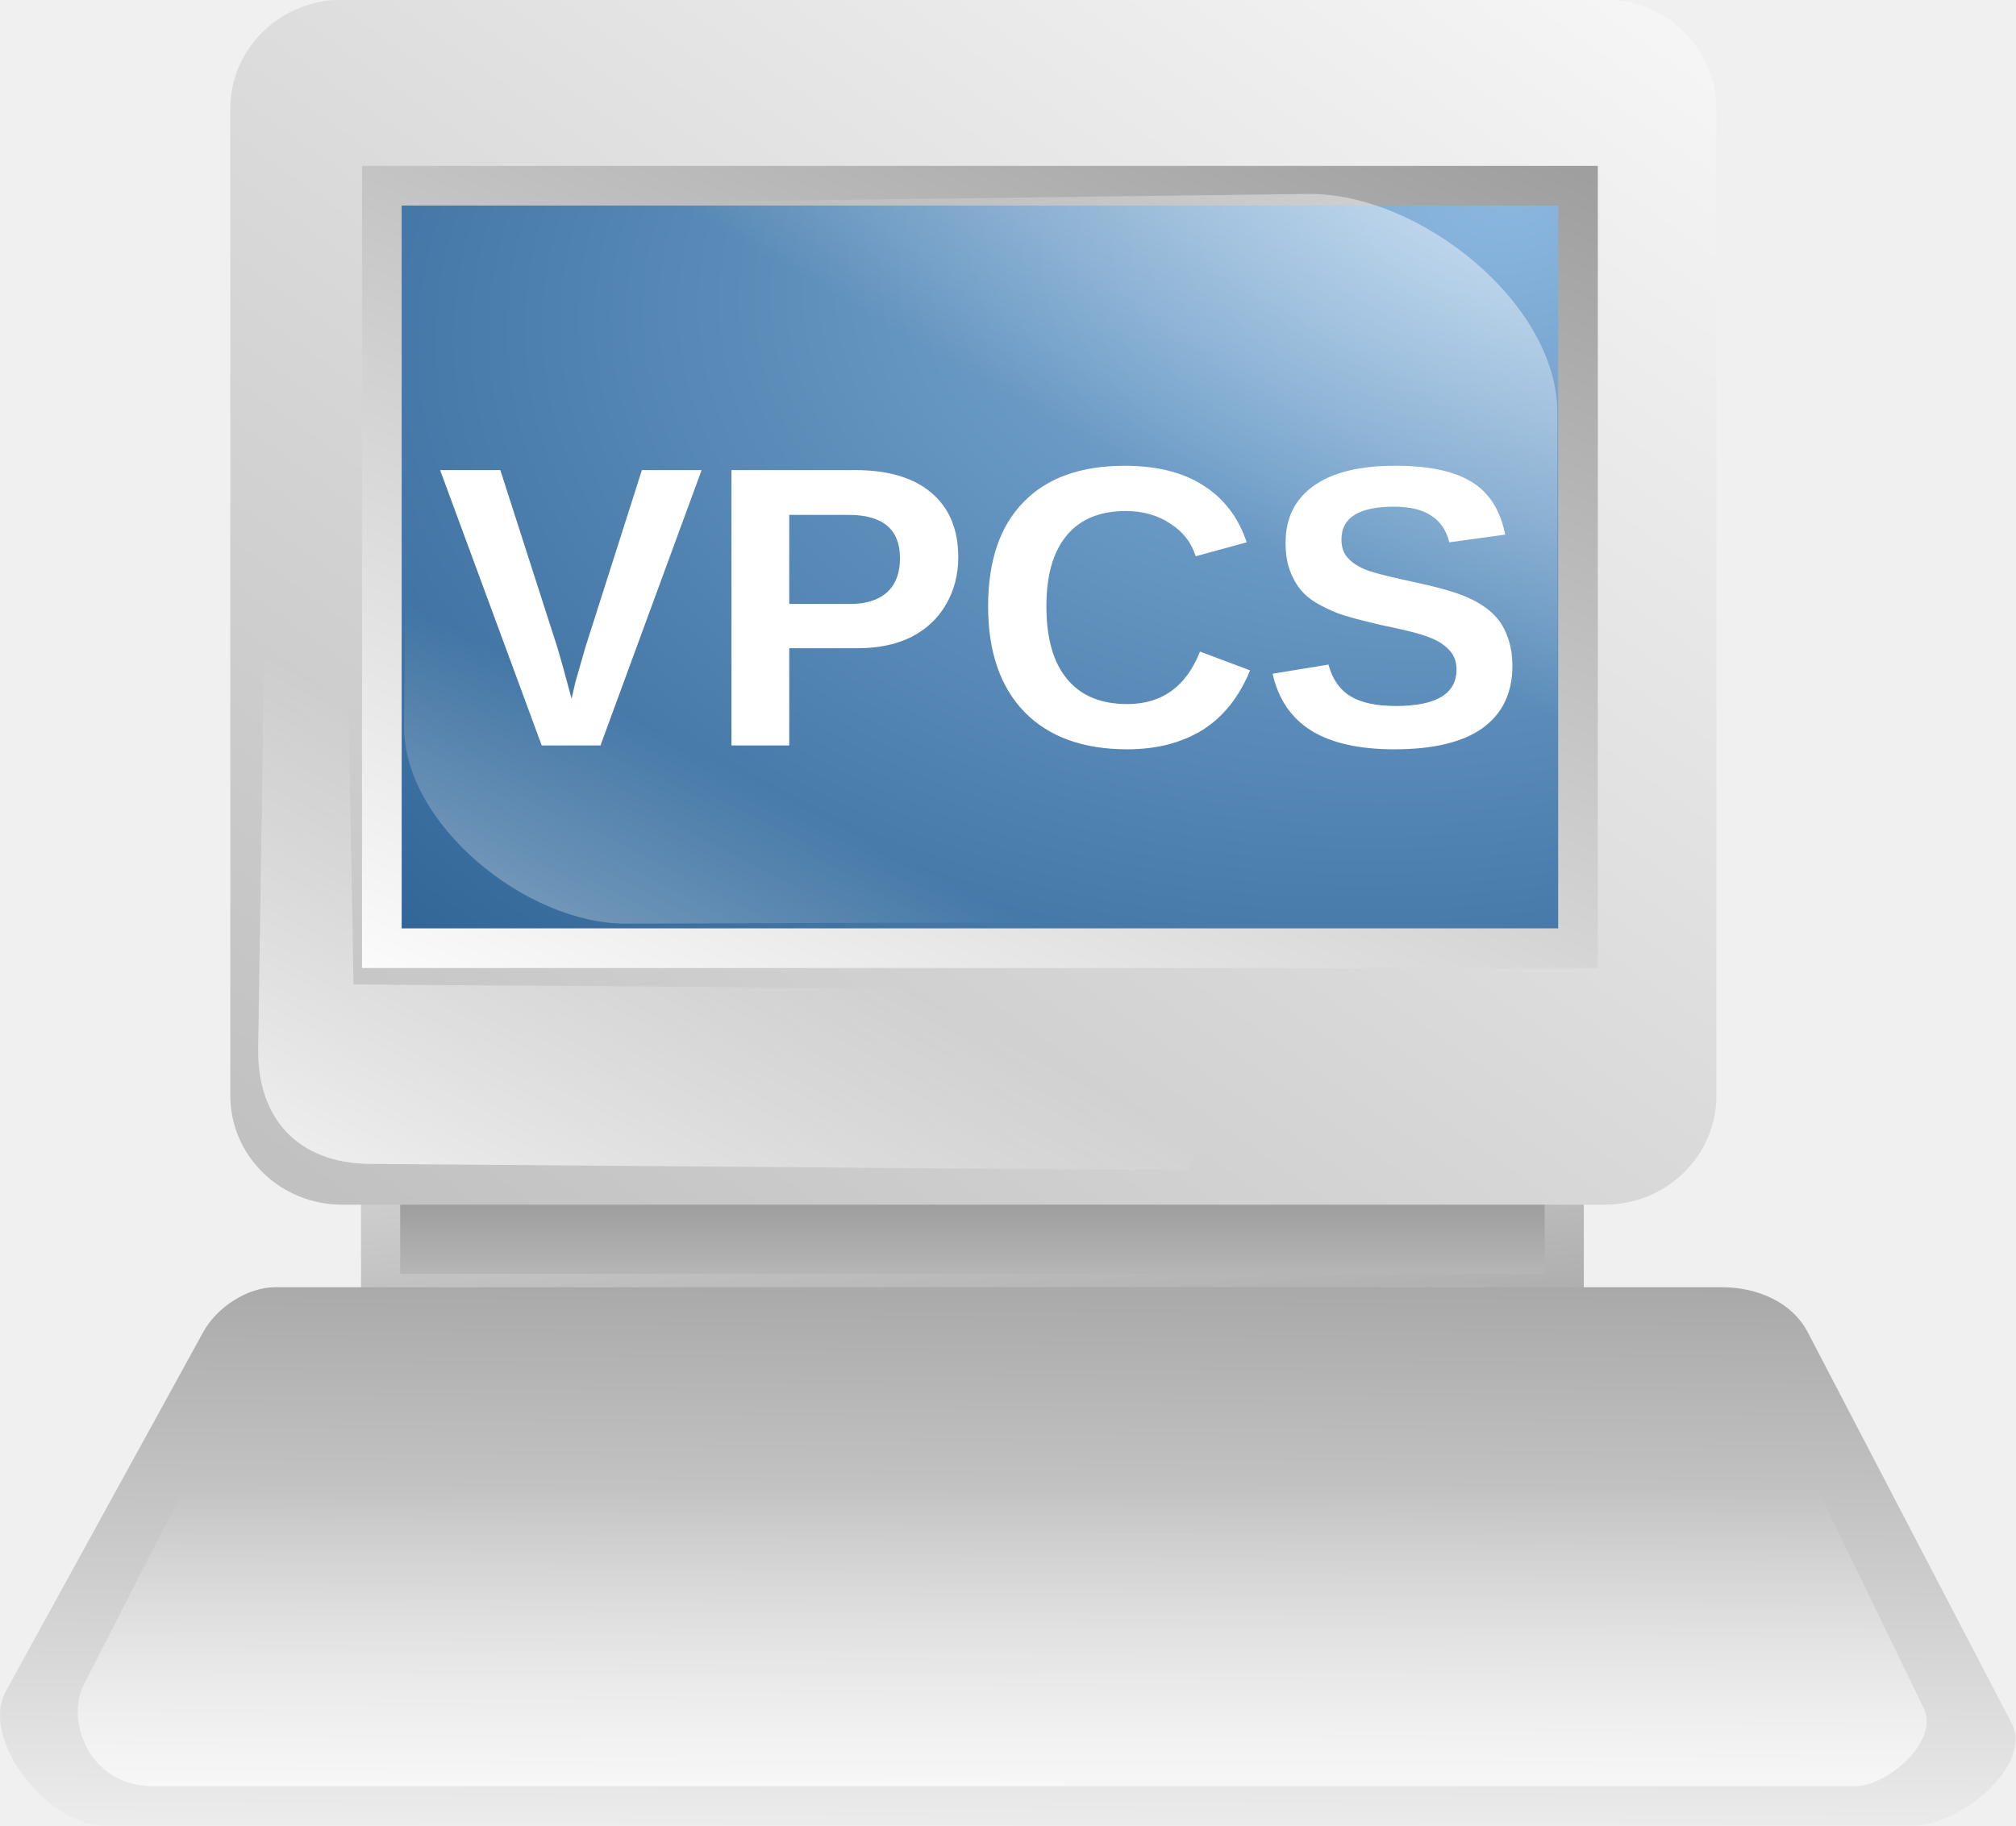
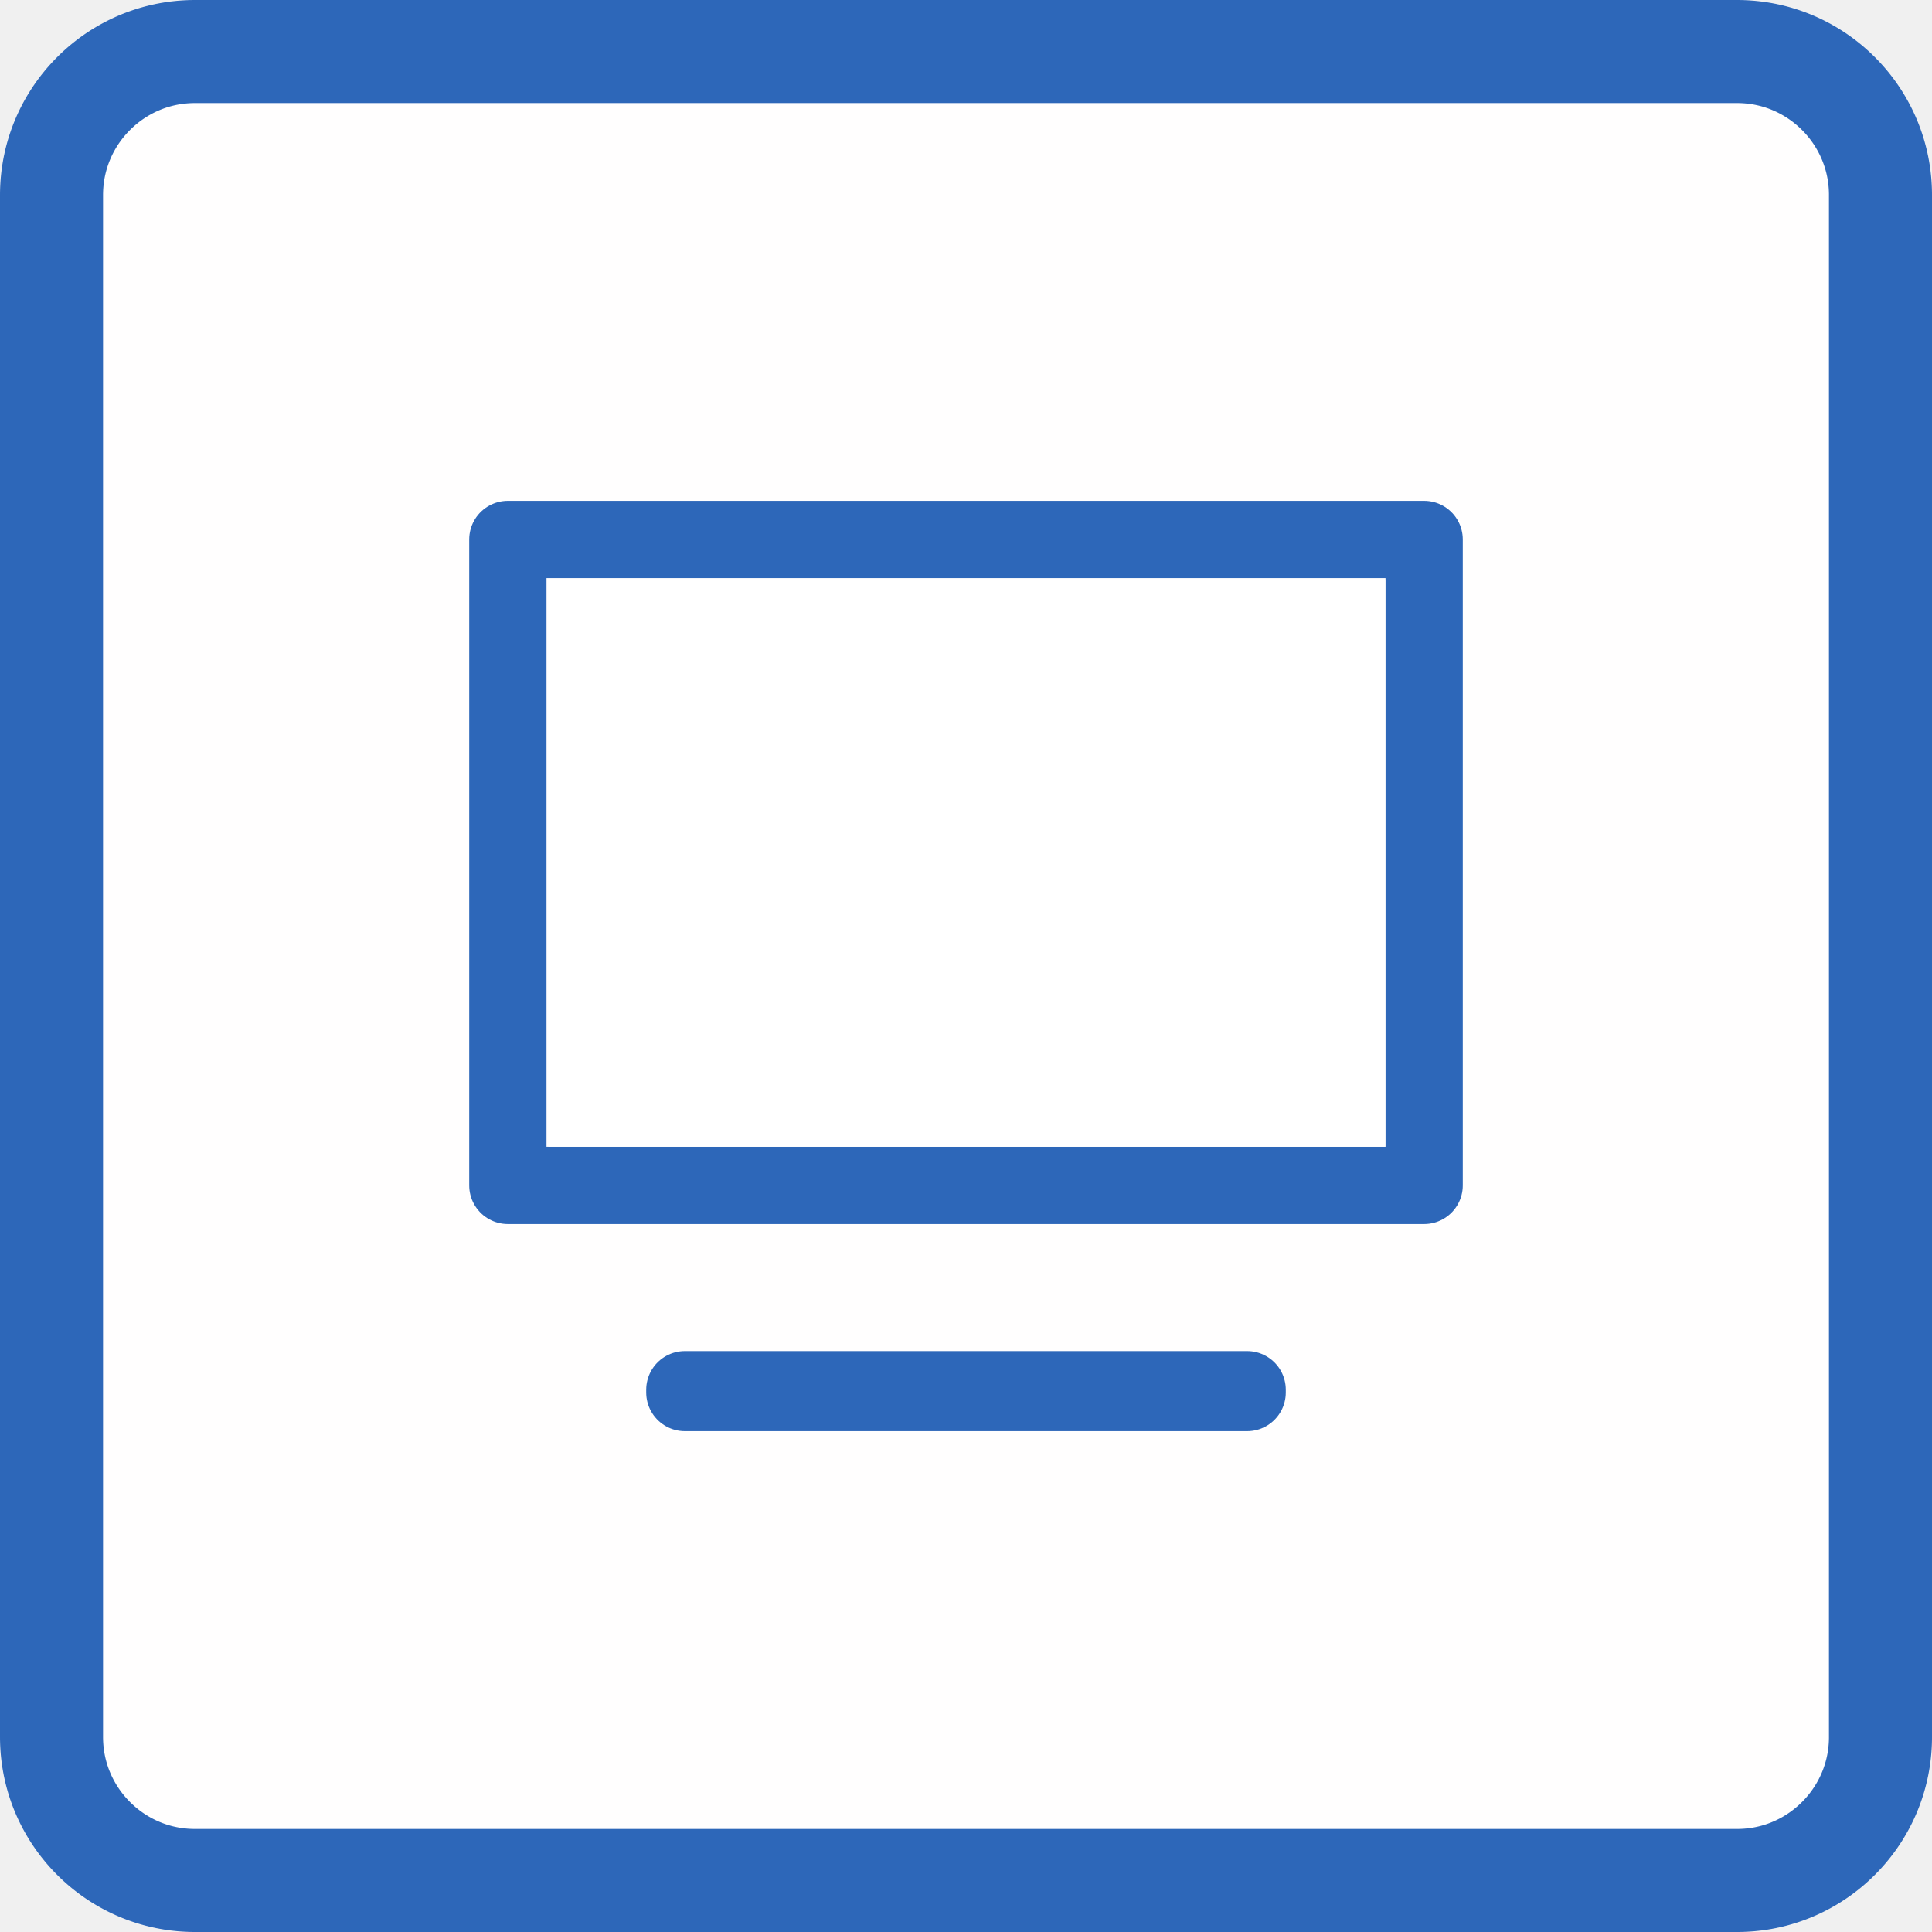
- <svg xmlns="http://www.w3.org/2000/svg" xmlns:xlink="http://www.w3.org/1999/xlink" height="59.254" id="Andysvg" version="1.0" width="65.415" x="0" y="0">
-   <defs id="defs3">
-     <linearGradient id="linearGradient1806">
-       <stop id="stop1807" offset="0" style="stop-color:#000000;stop-opacity:0.351;" />
-       <stop id="stop3276" offset="0.65" style="stop-color:#000000;stop-opacity:0.134;" />
-       <stop id="stop1808" offset="1" style="stop-color:#000000;stop-opacity:0;" />
-     </linearGradient>
-     <radialGradient cx="42.007" cy="39.008" fx="42.281" fy="39.41" id="radialGradient1977" r="11.574" xlink:href="#linearGradient1806" gradientUnits="userSpaceOnUse" />
-     <linearGradient id="linearGradient893">
-       <stop id="stop895" offset="0" style="stop-color:#000;stop-opacity:1;" />
-       <stop id="stop896" offset="1" style="stop-color:#fff;stop-opacity:1;" />
-     </linearGradient>
-     <linearGradient id="linearGradient1317">
-       <stop id="stop1318" offset="0" style="stop-color:#000000;stop-opacity:0.529;" />
-       <stop id="stop1320" offset="0.5" style="stop-color:#000000;stop-opacity:0.174;" />
-       <stop id="stop1319" offset="1" style="stop-color:#000000;stop-opacity:0;" />
-     </linearGradient>
-     <linearGradient id="linearGradient1133">
-       <stop id="stop1134" offset="0" style="stop-color:#8bb7df;stop-opacity:1;" />
-       <stop id="stop1136" offset="0.762" style="stop-color:#2a6092;stop-opacity:1;" />
-       <stop id="stop1135" offset="1" style="stop-color:#375e82;stop-opacity:1;" />
-     </linearGradient>
-     <linearGradient id="linearGradient1098">
-       <stop id="stop1099" offset="0" style="stop-color:#ffffff;stop-opacity:1;" />
-       <stop id="stop1101" offset="0.5" style="stop-color:#ffffff;stop-opacity:0.223;" />
-       <stop id="stop1102" offset="0.599" style="stop-color:#ffffff;stop-opacity:0;" />
-       <stop id="stop1100" offset="1" style="stop-color:#ffffff;stop-opacity:0.603;" />
-     </linearGradient>
-     <linearGradient id="linearGradient902">
-       <stop id="stop903" offset="0" style="stop-color:#000000;stop-opacity:0;" />
-       <stop id="stop904" offset="1" style="stop-color:#000000;stop-opacity:0.22;" />
-     </linearGradient>
-     <linearGradient id="linearGradient892">
-       <stop id="stop893" offset="0" style="stop-color:#ffffff;stop-opacity:0;" />
-       <stop id="stop894" offset="1" style="stop-color:#fff;stop-opacity:1;" />
-     </linearGradient>
-     <linearGradient id="linearGradient888">
-       <stop id="stop889" offset="0" style="stop-color:#626262;stop-opacity:1;" />
-       <stop id="stop890" offset="1" style="stop-color:#fff;stop-opacity:1;" />
-     </linearGradient>
-     <linearGradient id="linearGradient891" x1="92.438" x2="27.674" xlink:href="#linearGradient888" y1="-3.91" y2="91.077" gradientTransform="matrix(0.8184166,0,0,0.530237,-9.882768,-14.58961)" gradientUnits="userSpaceOnUse" />
-     <linearGradient id="linearGradient901" xlink:href="#linearGradient1806" gradientTransform="matrix(0.8517959,0,0,0.5754549,70.87534,-17.35149)" x1="9.492" y1="22.862" x2="41.72" y2="22.862" gradientUnits="userSpaceOnUse" />
-     <linearGradient id="linearGradient905" x1="-77.726" x2="95.644" xlink:href="#linearGradient888" y1="208.44" y2="11.699" gradientTransform="matrix(0.7314635,0,0,0.5932693,-9.882769,-14.58962)" gradientUnits="userSpaceOnUse" />
-     <radialGradient cx="60.005" cy="56.486" fx="72.108" fy="39.288" id="radialGradient1132" r="68.589" xlink:href="#linearGradient1133" gradientTransform="matrix(0.8184166,0,0,0.530237,-9.882768,-14.58961)" gradientUnits="userSpaceOnUse" />
-     <linearGradient id="linearGradient1138" x1="-249.721" x2="-268.254" xlink:href="#linearGradient1806" y1="375.922" y2="75.913" gradientTransform="scale(1.087146,0.91984)" gradientUnits="userSpaceOnUse" />
-     <linearGradient id="linearGradient1140" x1="45.686" x2="41.967" xlink:href="#linearGradient888" y1="110.445" y2="232.25" gradientTransform="matrix(1.274381,0,0,0.3405213,-9.882769,-14.58962)" gradientUnits="userSpaceOnUse" />
-     <linearGradient id="linearGradient1141" x1="0" x2="0.93" xlink:href="#linearGradient888" y1="3.301" y2="-0.458" />
-     <linearGradient id="linearGradient1144" x1="31.45" x2="31.617" xlink:href="#linearGradient892" y1="203.499" y2="251.219" gradientTransform="matrix(1.404409,0,0,0.3089952,-9.882769,-14.58962)" gradientUnits="userSpaceOnUse" />
-     <linearGradient id="linearGradient1146" x1="39.811" x2="17.877" xlink:href="#linearGradient892" y1="90.197" y2="113.719" gradientTransform="matrix(0.8811179,0,0,0.4925045,-9.882769,-14.58962)" gradientUnits="userSpaceOnUse" />
-     <linearGradient id="linearGradient1148" x1="39.691" x2="70.224" xlink:href="#linearGradient892" y1="49.508" y2="20.482" gradientTransform="scale(1.329144,0.752364)" gradientUnits="userSpaceOnUse" />
-     <linearGradient id="linearGradient1150" x1="35.19" x2="8.346" xlink:href="#linearGradient892" y1="76.278" y2="105.425" gradientTransform="scale(1.328386,0.752793)" gradientUnits="userSpaceOnUse" />
-     <linearGradient id="linearGradient1156" x1="25.221" x2="25.221" xlink:href="#linearGradient888" y1="178.489" y2="234.269" gradientTransform="matrix(1.61562,0,0,0.2685999,-9.882768,-14.58961)" gradientUnits="userSpaceOnUse" />
-     <linearGradient id="linearGradient1157" x1="51.461" x2="-16.224" xlink:href="#linearGradient888" y1="269.858" y2="176.287" gradientTransform="matrix(1.61562,0,0,0.2685999,-9.882768,-14.58961)" gradientUnits="userSpaceOnUse" />
-     <linearGradient id="linearGradient1166" x1="111.498" x2="107.049" xlink:href="#linearGradient1317" y1="131.252" y2="148.786" gradientTransform="matrix(0.562951,0,0,0.378005,1.021178,-9.426161)" gradientUnits="userSpaceOnUse" />
-     <linearGradient id="linearGradient1167" x1="141.602" x2="88.447" xlink:href="#linearGradient888" y1="228.393" y2="133.547" gradientTransform="matrix(0.544555,0,0,0.390775,1.021178,-9.426161)" gradientUnits="userSpaceOnUse" />
-     <linearGradient id="linearGradient1169" x1="146.699" x2="74.534" xlink:href="#linearGradient893" y1="224.579" y2="81.478" gradientTransform="matrix(0.546024,0,0,0.389723,1.021178,-9.426161)" gradientUnits="userSpaceOnUse" />
-     <linearGradient gradientTransform="scale(0.998371,1.001632)" id="linearGradient1170" x1="0.473" x2="0.487" xlink:href="#linearGradient902" y1="-0.016" y2="1.838" />
-     <linearGradient id="linearGradient1171" x1="101.107" x2="95.1" xlink:href="#linearGradient902" y1="177.778" y2="173.032" gradientTransform="matrix(0.62565,0,0,0.340123,1.021178,-9.426161)" gradientUnits="userSpaceOnUse" />
-     <radialGradient cx="0.479" cy="0.533" fx="0.475" fy="0.267" id="radialGradient1315" r="0.412" xlink:href="#linearGradient1317" />
-     <radialGradient cx="0.5" cy="0.5" fx="0.504" fy="0.183" id="radialGradient1316" r="0.35" xlink:href="#linearGradient1317" />
-     <linearGradient id="linearGradient1404" x1="88.756" x2="88.997" xlink:href="#linearGradient892" y1="169.098" y2="182.992" gradientTransform="matrix(0.629979,0,0,0.337786,1.021178,-9.426161)" gradientUnits="userSpaceOnUse" />
-     <linearGradient gradientTransform="scale(0.997825,1.00218)" id="linearGradient1505" x1="0.472" x2="0.485" xlink:href="#linearGradient902" y1="-0.025" y2="1.857" />
-     <linearGradient gradientTransform="scale(0.995847,1.00417)" id="linearGradient1506" x1="0.47" x2="0.485" xlink:href="#linearGradient902" y1="-0.044" y2="1.903" />
-     <linearGradient gradientTransform="scale(0.997153,1.002855)" id="linearGradient2740" x1="0.47" x2="0.485" xlink:href="#linearGradient902" y1="-0.034" y2="1.877" />
-     <linearGradient id="linearGradient4283" x1="-0.773" x2="0.991" xlink:href="#linearGradient893" y1="2.084" y2="-0.034" />
-     <linearGradient id="linearGradient4284" x1="-2.3960868e-17" x2="0.93" xlink:href="#linearGradient893" y1="3.301" y2="-0.458" />
-     <linearGradient xlink:href="#linearGradient1806" id="linearGradient1948" gradientUnits="userSpaceOnUse" gradientTransform="scale(1.087146,0.91984)" x1="-249.721" y1="375.922" x2="-268.254" y2="75.913" />
-     <linearGradient xlink:href="#linearGradient1806" id="linearGradient1950" gradientUnits="userSpaceOnUse" gradientTransform="scale(1.087146,0.91984)" x1="-249.721" y1="375.922" x2="-268.254" y2="75.913" />
-     <linearGradient xlink:href="#linearGradient1806" id="linearGradient1952" gradientUnits="userSpaceOnUse" gradientTransform="scale(1.087146,0.91984)" x1="-249.721" y1="375.922" x2="-268.254" y2="75.913" />
-     <linearGradient xlink:href="#linearGradient892" id="linearGradient2625" gradientUnits="userSpaceOnUse" gradientTransform="scale(1.329144,0.752364)" x1="39.691" y1="49.508" x2="70.224" y2="20.482" />
-     <linearGradient xlink:href="#linearGradient892" id="linearGradient2627" gradientUnits="userSpaceOnUse" gradientTransform="scale(1.328386,0.752793)" x1="35.19" y1="76.278" x2="8.346" y2="105.425" />
-     <linearGradient xlink:href="#linearGradient888" id="linearGradient2633" gradientUnits="userSpaceOnUse" gradientTransform="matrix(0.3870648,0,0,0.2694829,71.57581,-24.08732)" x1="92.438" y1="-3.91" x2="27.674" y2="91.077" />
-     <linearGradient xlink:href="#linearGradient892" id="linearGradient2635" gradientUnits="userSpaceOnUse" gradientTransform="matrix(0.8821916,0,0,0.491702,-8.906931,-15.27731)" x1="39.691" y1="49.508" x2="70.224" y2="20.482" />
-     <linearGradient xlink:href="#linearGradient892" id="linearGradient2637" gradientUnits="userSpaceOnUse" gradientTransform="matrix(0.8816883,0,0,0.4919824,-10.70168,-14.28309)" x1="35.19" y1="76.278" x2="8.346" y2="105.425" />
-   </defs>
-   <rect height="5.409" id="rect1155" style="fill:url(#linearGradient1156);fill-opacity:1;fill-rule:evenodd;stroke:url(#linearGradient1157);stroke-width:0.953pt" width="38.406" x="12.35" y="36.575" />
-   <path d="M 0.193,54.885 C -0.674,56.463 1.558,59.254 3.393,59.254 L 62.069,59.254 C 63.629,59.254 65.976,57.281 65.27,55.925 L 58.655,43.235 C 58.146,42.258 57.006,41.779 55.881,41.779 L 8.941,41.779 C 8.014,41.779 7.032,42.438 6.594,43.235 L 0.193,54.885 z " id="path1139" style="fill:url(#linearGradient1140);fill-opacity:1;fill-rule:evenodd;stroke-width:1.447pt" />
-   <rect height="39.11" id="rect1137" rx="3.627" ry="3.537" style="fill:url(#linearGradient905);fill-opacity:1;fill-rule:evenodd;stroke-width:1.628" width="48.221" x="7.473" y="-0.01" />
-   <rect height="24.747" id="rect1131" style="fill:url(#radialGradient1132);fill-opacity:1;fill-rule:evenodd;stroke:url(#linearGradient891);stroke-width:0.965pt" width="38.813" x="12.39" y="6.028" />
-   <path d="M 8.591,19.782 L 8.377,34.033 C 8.343,36.304 9.671,37.759 12.004,37.777 L 38.569,37.985 L 41.129,32.16 L 11.471,31.952 L 11.258,19.678 L 8.591,19.782 z " id="path1145" style="fill:url(#linearGradient1146);fill-opacity:1;fill-rule:evenodd;stroke-width:1pt" />
-   <path d="M 2.721,54.675 C 2.111,55.867 2.909,57.975 4.97,57.975 L 60.18,57.975 C 61.276,57.975 62.926,56.485 62.43,55.461 L 57.78,45.875 C 57.422,45.136 56.621,44.774 55.831,44.774 L 8.869,44.774 C 8.218,44.774 7.527,45.272 7.22,45.875 L 2.721,54.675 z " id="path1143" style="fill:url(#linearGradient1144);fill-opacity:1;fill-rule:evenodd;stroke-width:1pt" />
-   <path d="M 19.011,6.59 L 42.427,6.295 C 46.041,6.249 50.532,9.83 50.532,13.389 L 50.532,24.031 L 18.711,23.735 L 19.011,6.59 z " id="path1147" style="fill:url(#linearGradient2635);fill-opacity:1;fill-rule:evenodd;stroke-width:1pt" />
-   <path d="M 41.293,29.916 L 20.31,29.978 C 17.071,29.987 13.079,26.74 13.111,23.551 L 13.206,14.017 L 41.715,14.557 L 41.293,29.916 z " id="path1149" style="fill:url(#linearGradient2637);fill-opacity:1;fill-rule:evenodd;stroke-width:1pt" />
-   <text xml:space="preserve" style="font-size:40px;font-style:normal;font-variant:normal;font-weight:bold;font-stretch:normal;line-height:125%;letter-spacing:0px;word-spacing:0px;fill:#000000;fill-opacity:1;stroke:none;font-family:Arial;-inkscape-font-specification:Arial Bold" x="14.188" y="24.195" id="text4507">
-     <tspan id="tspan4509" x="14.188" y="24.195" style="font-size:13px;font-style:normal;font-variant:normal;font-weight:bold;font-stretch:normal;fill:#ffffff;font-family:Arial;-inkscape-font-specification:Arial Bold">VPCS</tspan>
-   </text>
+ <svg xmlns="http://www.w3.org/2000/svg" width="60" height="60" viewBox="0 0 300 300" xml:space="preserve" style="fill-rule:evenodd;clip-rule:evenodd;stroke-linecap:round;stroke-linejoin:round;stroke-miterlimit:1.5">
+   <path d="M300 30.271C300 13.564 286.436 0 269.729 0H30.271C13.564 0 0 13.564 0 30.271v239.458C0 286.436 13.564 300 30.271 300h239.458C286.436 300 300 286.436 300 269.729V30.271Z" style="fill:#fffefe" />
+   <path d="m269.925.001.195.001.39.008.195.005.194.007.194.008.193.009.386.022.193.013.192.014.192.016.191.016.192.018.191.018.19.02.38.044.19.023.189.025.188.026.189.027.188.028.187.029.188.031.186.031.187.033.186.034.186.035.185.036.185.037.368.078.184.041.183.042.183.043.182.043.364.092.181.047.18.048.181.05.179.05.18.052.179.052.178.054.178.055.177.056.177.057.177.058.176.059.175.06.175.061.175.062.174.063.174.064.173.066.172.066.172.067.172.068.171.07.17.07.17.071.17.073.169.073.168.074.168.076.167.076.167.077.332.158.165.08.165.081.164.083.163.083.163.084.162.085.162.086.161.087.161.088.16.088.159.09.159.091.316.184.157.094.156.094.156.095.155.096.308.196.306.198.152.101.302.204.15.104.149.104.149.105.148.106.294.214.146.109.145.109.145.111.144.111.143.112.143.113.142.113.282.23.139.116.14.117.276.236.137.12.136.12.135.121.135.122.134.122.134.124.132.124.132.125.131.125.26.254.129.128.128.129.254.26.125.131.125.132.124.132.124.134.122.134.122.135.121.135.12.136.12.137.236.276.117.14.116.139.23.282.113.142.113.143.112.143.111.144.111.145.109.145.109.146.214.294.106.148.105.149.104.149.104.15.204.302.101.152.198.306.196.308.096.155.095.156.094.156.094.157.184.316.091.159.09.159.088.16.088.161.087.161.086.162.085.162.084.163.083.163.083.164.081.165.08.165.158.332.077.167.076.167.076.168.074.168.073.169.073.17.071.17.07.17.07.171.068.172.067.172.066.172.066.173.064.174.063.174.062.175.061.175.06.175.059.176.058.177.057.177.056.177.055.178.054.178.052.179.052.18.05.179.05.181.048.18.047.181.092.364.043.182.043.183.042.183.041.184.078.368.037.185.036.185.035.186.034.186.033.187.031.186.031.188.029.187.028.188.027.189.026.188.025.189.023.19.044.38.02.19.018.191.018.192.016.191.016.192.014.192.013.193.022.386.009.193.008.194.007.194.005.195.008.39.002.391v239.458l-.001.196-.001.195-.004.195-.004.195-.005.195-.007.194-.008.194-.009.193-.011.193-.011.193-.013.193-.014.192-.016.192-.016.191-.018.192-.018.191-.02.19-.022.19-.022.19-.023.19-.025.189-.026.188-.027.189-.028.188-.029.187-.031.188-.031.186-.033.187-.034.186-.035.186-.036.185-.037.185-.039.184-.039.184-.041.184-.042.183-.043.183-.043.182-.046.182-.046.182-.047.181-.048.18-.05.181-.05.179-.052.18-.052.179-.054.178-.055.178-.056.177-.057.177-.058.177-.059.176-.06.175-.061.175-.062.175-.063.174-.064.174-.066.173-.066.172-.067.172-.068.172-.07.171-.07.17-.071.17-.073.17-.073.169-.074.168-.076.168-.076.167-.077.167-.079.166-.079.166-.08.165-.081.165-.083.164-.083.163-.084.163-.085.162-.086.162-.087.161-.088.161-.088.16-.09.159-.091.159-.092.158-.092.158-.094.157-.094.156-.095.156-.096.155-.098.154-.098.154-.099.153-.099.153-.101.152-.102.151-.102.151-.104.15-.104.149-.105.149-.106.148-.107.147-.107.147-.109.146-.109.145-.111.145-.111.144-.112.143-.113.143-.113.142-.115.141-.115.141-.116.139-.117.14-.118.138-.118.138-.12.137-.12.136-.121.135-.122.135-.122.134-.124.134-.124.132-.125.132-.125.131-.127.13-.127.13-.128.129-.129.128-.13.127-.13.127-.131.125-.132.125-.132.124-.134.124-.134.122-.135.122-.135.121-.136.12-.137.12-.138.118-.138.118-.14.117-.139.116-.141.115-.141.115-.142.113-.143.113-.143.112-.144.111-.145.111-.145.109-.146.109-.147.107-.147.107-.148.106-.149.105-.149.104-.15.104-.151.102-.151.102-.152.101-.153.099-.153.099-.154.098-.154.098-.155.096-.156.095-.156.094-.157.094-.158.092-.158.092-.159.091-.159.09-.16.088-.161.088-.161.087-.162.086-.162.085-.163.084-.163.083-.164.083-.165.081-.165.08-.166.079-.166.079-.167.077-.167.076-.168.076-.168.074-.169.073-.17.073-.17.071-.17.07-.171.07-.172.068-.172.067-.172.066-.173.066-.174.064-.174.063-.175.062-.175.061-.175.06-.176.059-.177.058-.177.057-.177.056-.178.055-.178.054-.179.052-.18.052-.179.05-.181.05-.18.048-.181.047-.182.046-.182.046-.182.043-.183.043-.183.042-.184.041-.184.039-.184.039-.185.037-.185.036-.186.035-.186.034-.187.033-.186.031-.188.031-.187.029-.188.028-.189.027-.188.026-.189.025-.19.023-.19.022-.19.022-.19.02-.191.018-.192.018-.191.016-.192.016-.192.014-.193.013-.193.011-.193.011-.193.009-.194.008-.194.007-.195.005-.195.004-.195.004-.195.001-.196.001H30.271l-.196-.001-.195-.001-.195-.004-.195-.004-.195-.005-.194-.007-.194-.008-.193-.009-.193-.011-.193-.011-.193-.013-.192-.014-.192-.016-.191-.016-.192-.018-.191-.018-.19-.02-.19-.022-.19-.022-.19-.023-.189-.025-.188-.026-.189-.027-.188-.028-.187-.029-.188-.031-.186-.031-.187-.033-.186-.034-.186-.035-.185-.036-.185-.037-.184-.039-.184-.039-.184-.041-.183-.042-.183-.043-.182-.043-.182-.046-.182-.046-.181-.047-.18-.048-.181-.05-.179-.05-.18-.052-.179-.052-.178-.054-.178-.055-.177-.056-.177-.057-.177-.058-.176-.059-.175-.06-.175-.061-.175-.062-.174-.063-.174-.064-.173-.066-.172-.066-.172-.067-.172-.068-.171-.07-.17-.07-.17-.071-.17-.073-.169-.073-.168-.074-.168-.076-.167-.076-.167-.077-.166-.079-.166-.079-.165-.08-.165-.081-.164-.083-.163-.083-.163-.084-.162-.085-.162-.086-.161-.087-.161-.088-.16-.088-.159-.09-.159-.091-.158-.092-.158-.092-.157-.094-.156-.094-.156-.095-.155-.096-.154-.098-.154-.098-.153-.099-.153-.099-.152-.101-.151-.102-.151-.102-.15-.104-.149-.104-.149-.105-.148-.106-.147-.107-.147-.107-.146-.109-.145-.109-.145-.111-.144-.111-.143-.112-.143-.113-.142-.113-.141-.115-.141-.115-.139-.116-.14-.117-.138-.118-.138-.118-.137-.12-.136-.12-.135-.121-.135-.122-.134-.122-.134-.124-.132-.124-.132-.125-.131-.125-.13-.127-.13-.127-.129-.128-.128-.129-.127-.13-.127-.13-.125-.131-.125-.132-.124-.132-.124-.134-.122-.134-.122-.135-.121-.135-.12-.136-.12-.137-.118-.138-.118-.138-.117-.14-.116-.139-.115-.141-.115-.141-.113-.142-.113-.143-.112-.143-.111-.144-.111-.145-.109-.145-.109-.146-.107-.147-.107-.147-.106-.148-.105-.149-.104-.149-.104-.15-.102-.151-.102-.151-.101-.152-.099-.153-.099-.153-.098-.154-.098-.154-.096-.155-.095-.156-.094-.156-.094-.157-.092-.158-.092-.158-.091-.159-.09-.159-.088-.16-.088-.161-.087-.161-.086-.162-.085-.162-.084-.163-.083-.163-.083-.164-.081-.165-.08-.165-.079-.166-.079-.166-.077-.167-.076-.167-.076-.168-.074-.168-.073-.169-.073-.17-.071-.17-.07-.17-.07-.171-.068-.172-.067-.172-.066-.172-.066-.173-.064-.174-.063-.174-.062-.175-.061-.175-.06-.175-.059-.176-.058-.177-.057-.177-.056-.177-.055-.178-.054-.178-.052-.179-.052-.18-.05-.179-.05-.181-.048-.18-.047-.181-.046-.182-.046-.182-.043-.182-.043-.183-.042-.183-.041-.184-.039-.184-.039-.184-.037-.185-.036-.185-.035-.186-.034-.186-.033-.187-.031-.186-.031-.188-.029-.187-.028-.188-.027-.189-.026-.188-.025-.189-.023-.19-.022-.19-.022-.19-.02-.19-.018-.191-.018-.192-.016-.191-.016-.192-.014-.192-.013-.193-.011-.193-.011-.193-.009-.193-.008-.194-.007-.194-.005-.195-.004-.195-.004-.195-.001-.195-.001-.196V30.271l.001-.196.001-.195.004-.195.004-.195.005-.195.007-.194.008-.194.009-.193.011-.193.011-.193.013-.193.014-.192.016-.192.016-.191.018-.192.018-.191.02-.19.022-.19.022-.19.023-.19.025-.189.026-.188.027-.189.028-.188.029-.187.031-.188.031-.186.033-.187.034-.186.035-.186.036-.185.037-.185.039-.184.039-.184.041-.184.042-.183.043-.183.043-.182.046-.182.046-.182.047-.181.048-.18.05-.181.05-.179.052-.18.052-.179.054-.178.055-.178.056-.177.057-.177.058-.177.059-.176.06-.175.061-.175.062-.175.063-.174.064-.174.066-.173.066-.172.067-.172.068-.172.07-.171.07-.17.071-.17.073-.17.073-.169.074-.168.076-.168.076-.167.077-.167.079-.166.079-.166.08-.165.081-.165.083-.164.083-.163.084-.163.085-.162.086-.162.087-.161.088-.161.088-.16.09-.159.091-.159.092-.158.092-.158.094-.157.094-.156.095-.156.096-.155.098-.154.098-.154.099-.153.099-.153.101-.152.102-.151.102-.151.104-.15.104-.149.105-.149.106-.148.107-.147.107-.147.109-.146.109-.145.111-.145.111-.144.112-.143.113-.143.113-.142.115-.141.115-.141.116-.139.117-.14.118-.138.118-.138.12-.137.12-.136.121-.135.122-.135.122-.134.124-.134.124-.132.125-.132.125-.131.127-.13.127-.13.128-.129.129-.128.13-.127.13-.127.131-.125.132-.125.132-.124.134-.124.134-.122.135-.122.135-.121.136-.12.137-.12.138-.118.138-.118.14-.117.139-.116.141-.115.141-.115.142-.113.143-.113.143-.112.144-.111.145-.111.145-.109.146-.109.147-.107.147-.107.148-.106.149-.105.149-.104.15-.104.151-.102.151-.102.152-.101.153-.099.153-.099.154-.098.154-.098.155-.096.156-.095.156-.094.157-.094.158-.092.158-.092.159-.091.159-.09.16-.088.161-.088.161-.087.162-.086.162-.085.163-.084.163-.083.164-.083.165-.081.165-.08.166-.079.166-.079.167-.077.167-.076.168-.076.168-.074.169-.073.17-.073.17-.071.17-.07.171-.07.172-.068.172-.067.172-.066.173-.066.174-.064.174-.063.175-.062.175-.061.175-.06.176-.059.177-.058.177-.057.177-.056.178-.055.178-.054.179-.052.18-.052.179-.05.181-.05.18-.048.181-.047.182-.046.182-.046.182-.043.183-.043.183-.042.184-.041.184-.039.184-.039.185-.037.185-.036.186-.035.186-.034.187-.033.186-.031.188-.031.187-.029.188-.028.189-.027.188-.026.189-.025.19-.023.19-.022.19-.022.19-.02.191-.018.192-.018.191-.016.192-.016.192-.014.193-.013.193-.011.193-.011.193-.009.194-.008.194-.007.195-.005.195-.004.195-.004.195-.001.196-.001h239.458l.196.001ZM30.296 16h-.12l-.093.001-.094.002-.093.002-.093.002-.093.004-.093.004-.092.004-.092.005-.092.005-.091.007-.091.006-.091.007-.091.008-.091.009-.09.008-.09.01-.09.01-.089.01-.089.011-.09.012-.088.012-.089.013-.088.013-.088.014-.088.014-.088.015-.087.015-.088.016-.087.017-.086.017-.087.017-.086.018-.086.018-.086.019-.086.02-.085.02-.085.021-.085.021-.085.021-.085.022-.084.023-.084.023-.084.023-.084.025-.084.024-.083.025-.083.026-.083.026-.082.026-.083.028-.082.027-.082.028-.082.029-.081.029-.082.029-.081.03-.081.031-.081.031-.08.031-.08.032-.08.033-.08.033-.08.033-.079.034-.079.034-.079.035-.079.035-.078.036-.078.036-.078.037-.078.037-.078.038-.077.038-.077.039-.077.039-.076.039-.077.04-.076.041-.076.041-.075.041-.075.042-.075.042-.075.043-.075.043-.074.044-.074.044-.074.044-.073.045-.073.046-.073.045-.073.047-.072.046-.073.048-.071.047-.072.048-.071.049-.071.049-.071.049-.07.05-.07.05-.07.051-.07.051-.069.051-.069.052-.068.052-.069.053-.068.053-.067.053-.068.054-.067.055-.066.054-.067.056-.066.055-.066.056-.065.056-.065.057-.065.057-.064.058-.064.057-.064.059-.063.058-.063.059-.063.06-.062.06-.062.06-.062.06-.061.061-.061.061-.06.062-.06.062-.06.062-.06.063-.059.063-.058.063-.059.064-.057.064-.058.064-.057.065-.057.065-.056.065-.056.066-.055.066-.056.067-.054.066-.055.067-.054.068-.053.067-.053.068-.053.069-.052.068-.052.069-.051.069-.051.07-.051.07-.05.07-.05.07-.049.071-.049.071-.049.071-.048.072-.047.071-.048.073-.046.072-.047.073-.045.073-.046.073-.045.073-.044.074-.044.074-.044.074-.043.075-.043.075-.042.075-.042.075-.041.075-.041.076-.041.076-.04.077-.039.076-.039.077-.039.077-.038.077-.038.078-.037.078-.037.078-.036.078-.036.078-.035.079-.035.079-.034.079-.034.079-.033.08-.033.08-.033.08-.032.08-.031.08-.031.081-.031.081-.03.081-.029.082-.029.081-.029.082-.028.082-.027.082-.028.083-.026.082-.026.083-.026.083-.025.083-.024.084-.025.084-.023.084-.023.084-.023.084-.022.085-.021.085-.021.085-.021.085-.02.085-.02.086-.019.086-.018.086-.018.086-.017.087-.017.086-.017.087-.016.088-.015.087-.015.088-.014.088-.014.088-.013.088-.013.089-.012.088-.012.09-.011.089-.01.089-.01.09-.01.09-.008.09-.009.091-.008.091-.007.091-.006.091-.007.091-.005.092-.005.092-.004.092-.004.093-.004.093-.002.093-.002.093-.002.094-.001.093v239.648l.001.093.004.187.002.093.008.186.004.092.01.184.007.091.006.091.007.091.008.091.009.091.008.09.02.18.01.089.011.089.012.09.012.088.013.089.013.088.028.176.015.088.015.087.016.087.051.261.018.086.019.086.018.086.02.086.02.085.021.085.021.086.021.084.022.085.069.252.025.084.024.084.025.083.078.249.028.082.027.082.028.082.029.082.029.081.029.082.03.081.062.162.031.08.032.08.099.24.034.08.034.078.07.158.072.156.074.156.038.078.038.077.117.231.04.076.04.075.041.076.042.077.042.074.042.075.043.075.043.074.044.075.088.148.09.146.047.074.092.144.048.073.048.072.047.071.049.071.048.071.05.071.05.07.05.071.051.069.05.069.052.07.052.069.052.068.053.069.053.068.053.067.055.068.054.067.055.067.054.065.056.067.056.066.056.065.114.13.057.064.058.064.118.128.059.062.058.062.061.064.06.061.06.062.122.122.062.061.061.059.126.12.063.059.063.058.064.059.064.057.064.058.13.114.065.056.066.056.066.055.067.056.066.054.068.055.067.054.067.053.136.106.068.052.07.052.069.052.069.05.071.051.14.1.071.05.071.048.071.049.071.048.073.047.072.048.072.047.072.045.073.046.074.046.073.045.074.044.074.045.148.086.076.043.074.042.075.042.152.082.077.041.076.04.077.039.076.04.231.114.078.037.078.036.079.037.079.036.156.07.079.034.08.034.081.034.078.032.081.033.081.032.079.031.162.062.082.03.081.029.08.029.083.029.164.056.083.027.164.052.085.026.083.025.082.024.084.024.085.024.168.046.085.022.086.022.083.02.086.021.085.02.085.019.087.02.172.036.086.017.088.017.087.017.087.016.174.03.088.014.089.014.176.026.091.012.088.012.089.011.089.01.18.02.09.008.09.009.091.008.184.014.091.006.09.005.093.005.093.004.092.004.093.004.092.002.188.004.093.001h239.648l.093-.001.094-.002.094-.002.092-.002.093-.004.092-.004.093-.004.093-.005.09-.005.091-.006.092-.007.092-.007.091-.008.09-.009.09-.008.09-.01.09-.01.089-.01.089-.011.088-.012.091-.012.088-.013.088-.013.089-.014.088-.014.087-.015.087-.015.087-.016.087-.017.088-.017.086-.017.086-.018.086-.018.087-.02.085-.019.085-.02.086-.021.084-.02.085-.022.085-.022.084-.023.084-.023.085-.024.084-.024.082-.024.083-.025.085-.026.082-.026.082-.026.083-.028.082-.027.082-.028.082-.029.081-.029.081-.029.082-.03.081-.031.081-.031.079-.031.081-.032.081-.033.078-.032.081-.034.081-.034.077-.034.078-.035.079-.035.079-.036.079-.036.078-.037.078-.037.077-.038.076-.038.078-.039.077-.039.076-.039.077-.04.075-.04.076-.041.077-.043.074-.041.075-.042.076-.043.074-.043.074-.043.074-.045.074-.044.073-.045.073-.046.074-.046.072-.045.071-.047.074-.048.072-.048.071-.047.071-.049.07-.048.072-.05.07-.05.071-.05.07-.051.068-.05.07-.052.07-.053.067-.051.069-.053.068-.053.067-.053.067-.054.068-.055.067-.055.065-.054.067-.057.066-.055.065-.056.065-.057.064-.057.065-.058.064-.057.064-.059.064-.059.062-.058.063-.06.063-.06.061-.059.062-.061.061-.061.061-.061.061-.062.059-.061.06-.063.06-.063.058-.062.059-.064.059-.064.057-.064.058-.065.057-.064.057-.065.056-.065.055-.066.057-.067.054-.065.055-.067.055-.068.054-.067.053-.067.053-.068.053-.069.051-.067.053-.07.052-.07.05-.068.051-.07.05-.071.05-.07.05-.072.048-.07.049-.071.047-.071.048-.072.048-.074.047-.071.045-.072.046-.074.046-.073.045-.073.044-.074.045-.074.043-.074.043-.074.043-.076.042-.075.041-.074.043-.077.041-.076.04-.075.04-.077.039-.076.039-.077.039-.078.038-.076.038-.077.037-.078.037-.078.036-.079.036-.079.035-.079.035-.078.034-.077.034-.081.034-.081.032-.078.033-.081.032-.081.031-.079.031-.081.031-.081.03-.082.029-.081.029-.081.029-.082.028-.082.027-.082.028-.083.026-.082.026-.082.026-.085.025-.083.024-.082.024-.084.024-.085.023-.084.023-.084.022-.085.022-.085.02-.084.021-.086.02-.085.019-.085.02-.087.018-.086.018-.086.017-.086.017-.088.017-.087.016-.087.015-.087.015-.087.014-.088.014-.089.013-.088.013-.088.012-.091.012-.088.011-.089.01-.089.01-.09.01-.09.008-.09.009-.09.008-.091.007-.092.007-.092.006-.091.005-.09.005-.093.004-.093.004-.092.004-.093.002-.092.002-.094.002-.094.001-.093V30.176l-.001-.093-.002-.094-.002-.094-.002-.092-.004-.093-.004-.092-.004-.093-.005-.093-.005-.09-.006-.091-.007-.092-.007-.092-.008-.091-.009-.09-.008-.09-.01-.09-.01-.09-.01-.089-.011-.089-.012-.088-.012-.091-.013-.088-.013-.088-.014-.089-.014-.088-.015-.087-.015-.087-.016-.087-.017-.087-.017-.088-.017-.086-.018-.086-.018-.086-.02-.087-.019-.085-.02-.085-.021-.086-.02-.083-.022-.086-.022-.085-.023-.084-.023-.084-.024-.085-.024-.084-.024-.082-.025-.083-.026-.085-.026-.082-.026-.082-.027-.083-.028-.082-.028-.082-.029-.083-.029-.08-.029-.081-.03-.082-.031-.081-.031-.081-.031-.079-.032-.081-.033-.081-.032-.078-.034-.081-.034-.08-.034-.079-.035-.078-.035-.078-.036-.079-.037-.079-.036-.078-.037-.078-.038-.077-.038-.077-.038-.077-.04-.076-.039-.077-.04-.076-.041-.077-.041-.076-.041-.076-.042-.075-.042-.074-.043-.076-.043-.074-.043-.074-.045-.074-.044-.074-.045-.073-.046-.074-.046-.073-.045-.072-.047-.072-.048-.072-.047-.073-.048-.071-.049-.071-.048-.071-.05-.071-.05-.07-.05-.07-.051-.071-.05-.069-.052-.069-.052-.07-.052-.068-.053-.068-.053-.068-.053-.067-.054-.067-.055-.068-.054-.066-.056-.067-.055-.066-.056-.066-.056-.065-.057-.065-.057-.065-.058-.064-.057-.064-.059-.064-.058-.063-.059-.063-.06-.063-.06-.063-.059-.061-.061-.062-.061-.061-.061-.061-.062-.06-.061-.06-.064-.061-.062-.058-.062-.059-.064-.059-.064-.059-.064-.058-.064-.057-.065-.057-.065-.057-.065-.056-.066-.056-.067-.056-.065-.054-.067-.055-.067-.054-.068-.055-.067-.053-.068-.053-.069-.053-.068-.052-.069-.052-.07-.052-.069-.05-.069-.051-.071-.05-.07-.05-.071-.05-.071-.048-.071-.049-.071-.047-.072-.048-.073-.048-.072-.046-.072-.046-.074-.047-.073-.045-.073-.045-.074-.044-.074-.044-.075-.044-.074-.043-.075-.043-.075-.042-.074-.042-.077-.042-.076-.041-.075-.04-.076-.04-.077-.039-.077-.039-.077-.039-.077-.038-.078-.038-.078-.037-.078-.037-.078-.036-.078-.036-.079-.035-.079-.035-.078-.034-.08-.034-.08-.033-.08-.033-.08-.033-.08-.032-.08-.031-.081-.031-.081-.031-.081-.03-.082-.029-.081-.029-.082-.029-.082-.028-.082-.027-.082-.028-.083-.026-.083-.026-.083-.026-.083-.025-.084-.024-.084-.025-.084-.023-.084-.023-.084-.023-.085-.022-.084-.021-.086-.021-.085-.021-.085-.02-.086-.02-.086-.018-.086-.019-.086-.018-.087-.017-.087-.017-.087-.017-.087-.016-.087-.015-.088-.015-.088-.014-.088-.014-.088-.013-.089-.013-.088-.012-.09-.012-.089-.011-.089-.01-.09-.01-.09-.01-.09-.008-.091-.009-.091-.008-.091-.007-.091-.006-.091-.007-.092-.005-.092-.005-.092-.004-.093-.004-.093-.004-.093-.002-.093-.002-.094-.002-.093-.001H30.296Z" style="fill:#2d67b9" />
+   <g>
+     <path d="M193.656 225.178h-87.312v-.433h87.312v.433ZM221.14 92.714v100.302H78.86V92.714h142.28Z" style="fill:#4d4d4d;fill-opacity:0;stroke:#2d67b9;stroke-width:12px" transform="translate(0 -8.946)" />
+     <path style="fill:#fff" d="M87.539 90.914H212.46v84.699H87.539z" transform="matrix(1.04014 0 0 1.04006 -5.89 -4.59)" />
+   </g>
</svg>
